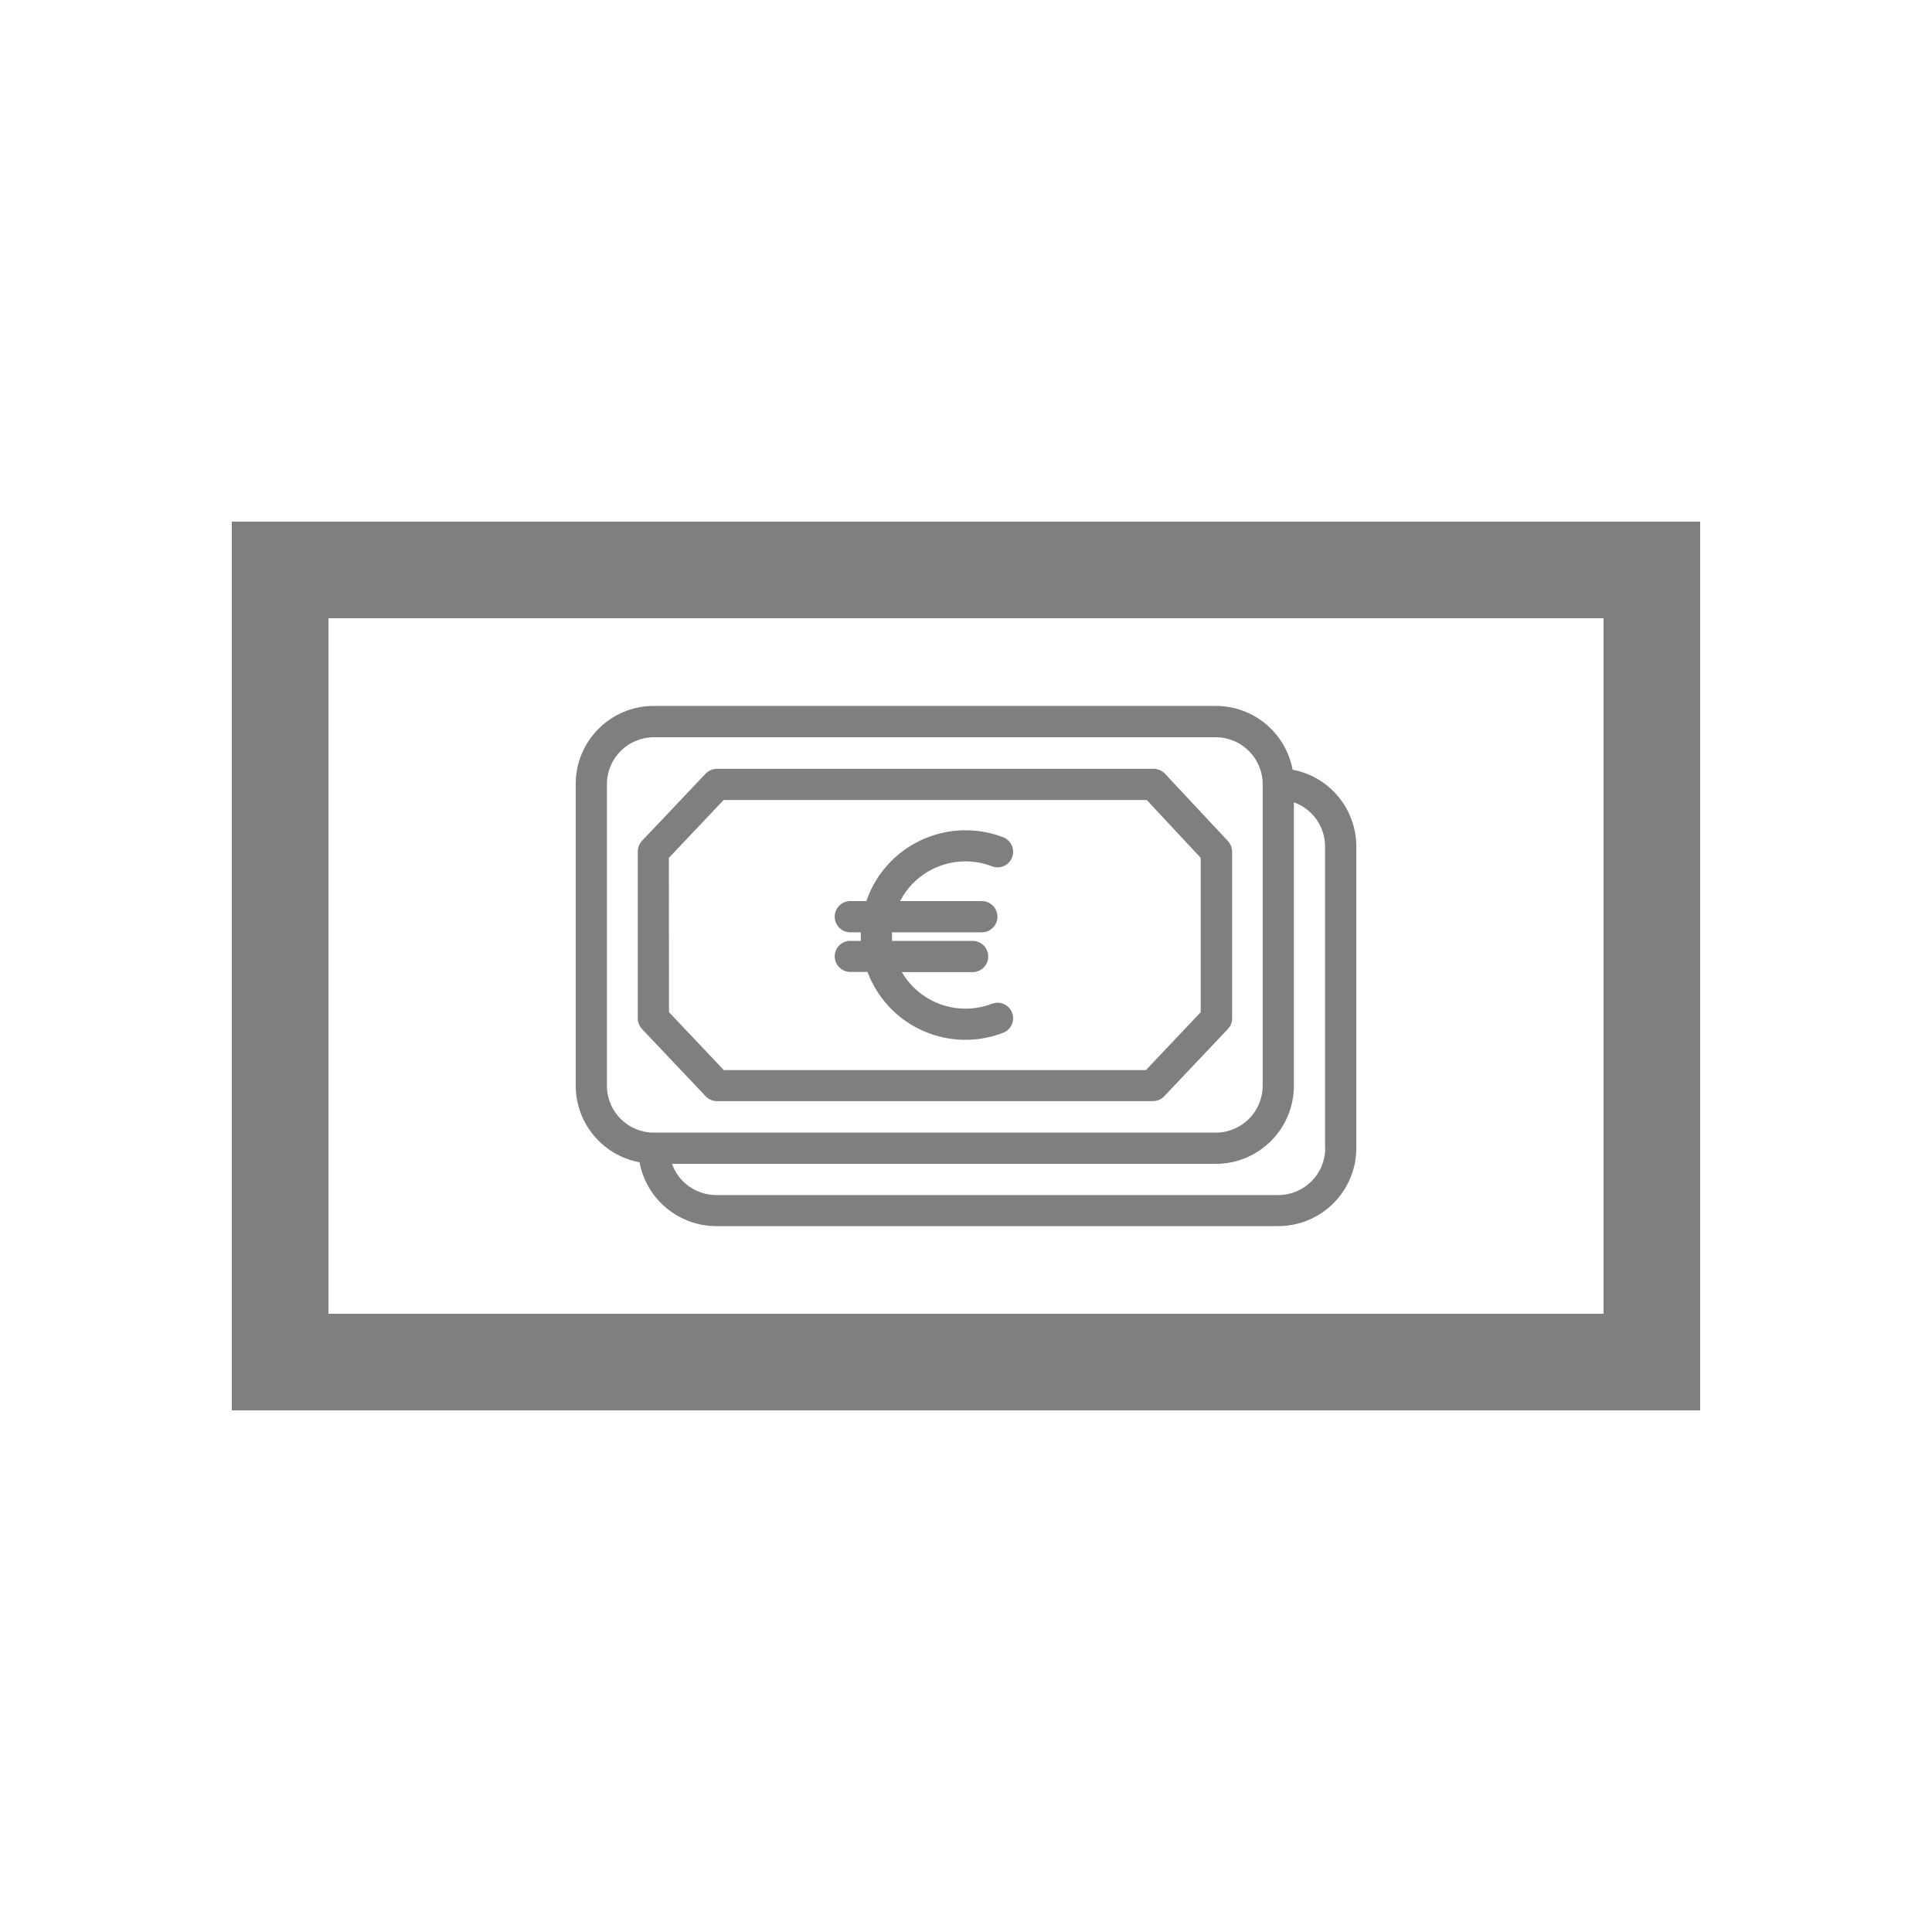
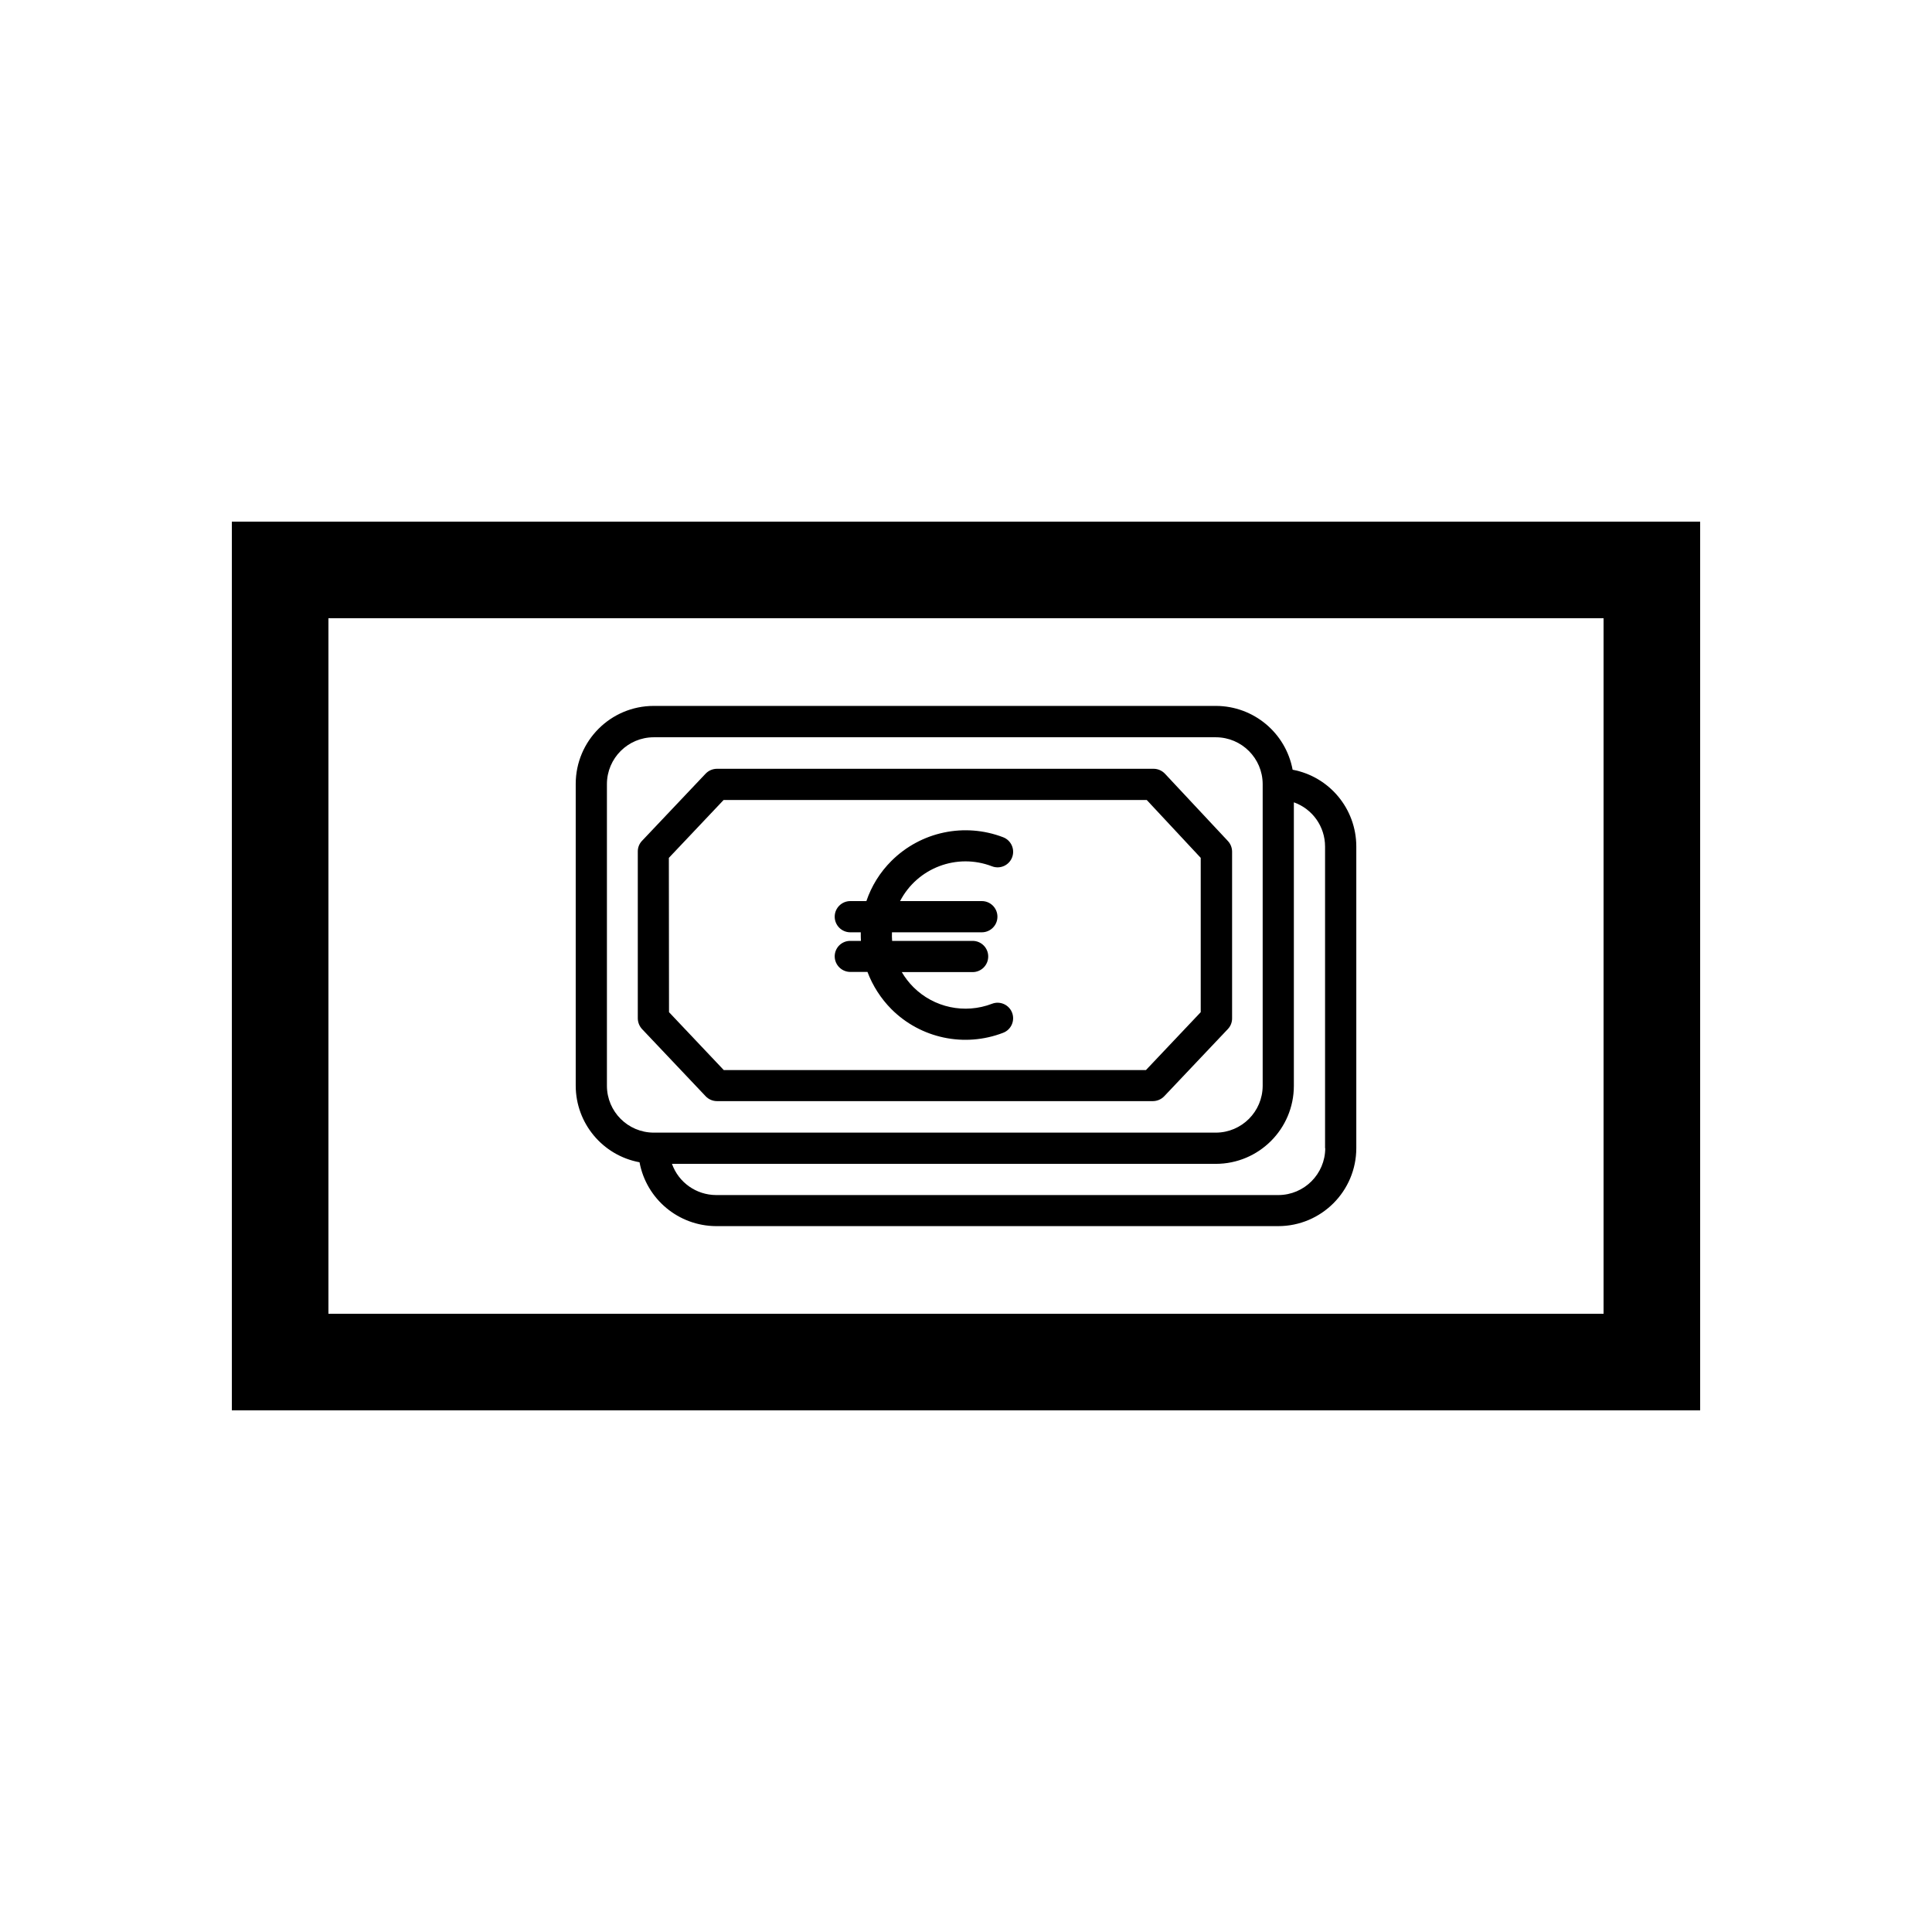
<svg xmlns="http://www.w3.org/2000/svg" version="1.1" id="Layer_1" x="0px" y="0px" width="100px" height="100px" viewBox="0 0 100 100" enable-background="new 0 0 100 100" xml:space="preserve">
-   <path opacity="0.5" d="M12,27v46h76V27H12z M83,68H17V32h66V68z" />
-   <g opacity="0.5">
+   <path d="M12,27v46h76V27H12z M83,68H17V32h66V68z" />
+   <g>
    <path d="M43.204,49.499c0.001,0.446,0.362,0.807,0.808,0.808H44.9c0.272,0.719,0.693,1.375,1.235,1.922   c1.517,1.52,3.787,2,5.79,1.227c0.414-0.16,0.62-0.625,0.46-1.041c-0.16-0.414-0.627-0.621-1.042-0.459   c-1.408,0.539-3.002,0.201-4.069-0.865c-0.231-0.232-0.432-0.493-0.598-0.775h3.666c0.446,0,0.808-0.361,0.808-0.808   S50.789,48.7,50.343,48.7h-4.167c-0.011-0.148-0.014-0.296-0.008-0.444h4.651c0.446,0,0.808-0.361,0.808-0.808   c0-0.446-0.361-0.808-0.808-0.808h-4.231c0.896-1.723,2.943-2.498,4.756-1.801c0.415,0.161,0.882-0.045,1.042-0.46   c0.16-0.415-0.046-0.881-0.46-1.042c-2.003-0.77-4.271-0.289-5.79,1.228c-0.585,0.583-1.027,1.293-1.292,2.075h-0.832   c-0.446,0-0.808,0.362-0.808,0.808c0,0.446,0.361,0.808,0.808,0.808h0.541c0,0.146,0,0.299,0.008,0.444h-0.549   c-0.214-0.002-0.419,0.081-0.571,0.231C43.289,49.081,43.204,49.286,43.204,49.499z" />
    <path d="M37.115,56.994H59.67c0.223,0,0.436-0.092,0.59-0.252l3.295-3.48c0.143-0.15,0.221-0.35,0.218-0.557v-8.625   c-0.001-0.204-0.079-0.4-0.218-0.549L60.3,40.05c-0.152-0.163-0.365-0.257-0.59-0.258H37.115c-0.223,0-0.436,0.09-0.59,0.25   l-3.295,3.48c-0.143,0.15-0.221,0.35-0.218,0.558v8.625c0.001,0.207,0.078,0.404,0.218,0.557l3.295,3.48   C36.679,56.904,36.893,56.994,37.115,56.994z M34.62,44.403l2.834-2.996h21.901l2.794,2.996v7.987l-2.835,2.996H37.462   l-2.834-2.996L34.62,44.403z" />
    <path d="M66.906,39.841c-0.357-1.911-2.022-3.297-3.966-3.303H33.836c-2.229,0.001-4.036,1.808-4.037,4.038v15.618   c0.003,1.945,1.391,3.611,3.303,3.965c0.356,1.91,2.021,3.297,3.965,3.305h29.097c2.229-0.002,4.037-1.809,4.038-4.039v-15.61   C70.201,41.869,68.817,40.199,66.906,39.841z M31.414,56.201V40.583c0.003-1.336,1.086-2.419,2.422-2.422h29.097   c1.336,0.003,2.419,1.086,2.423,2.422v15.618c-0.004,1.338-1.087,2.42-2.423,2.424H33.836C32.5,58.621,31.417,57.539,31.414,56.201   z M68.594,59.432c-0.004,1.336-1.087,2.42-2.423,2.424H37.066c-1.026-0.004-1.94-0.648-2.285-1.615h28.151   c2.229-0.002,4.037-1.809,4.038-4.039V41.528c0.968,0.343,1.614,1.259,1.615,2.286v15.618H68.594z" />
  </g>
</svg>
